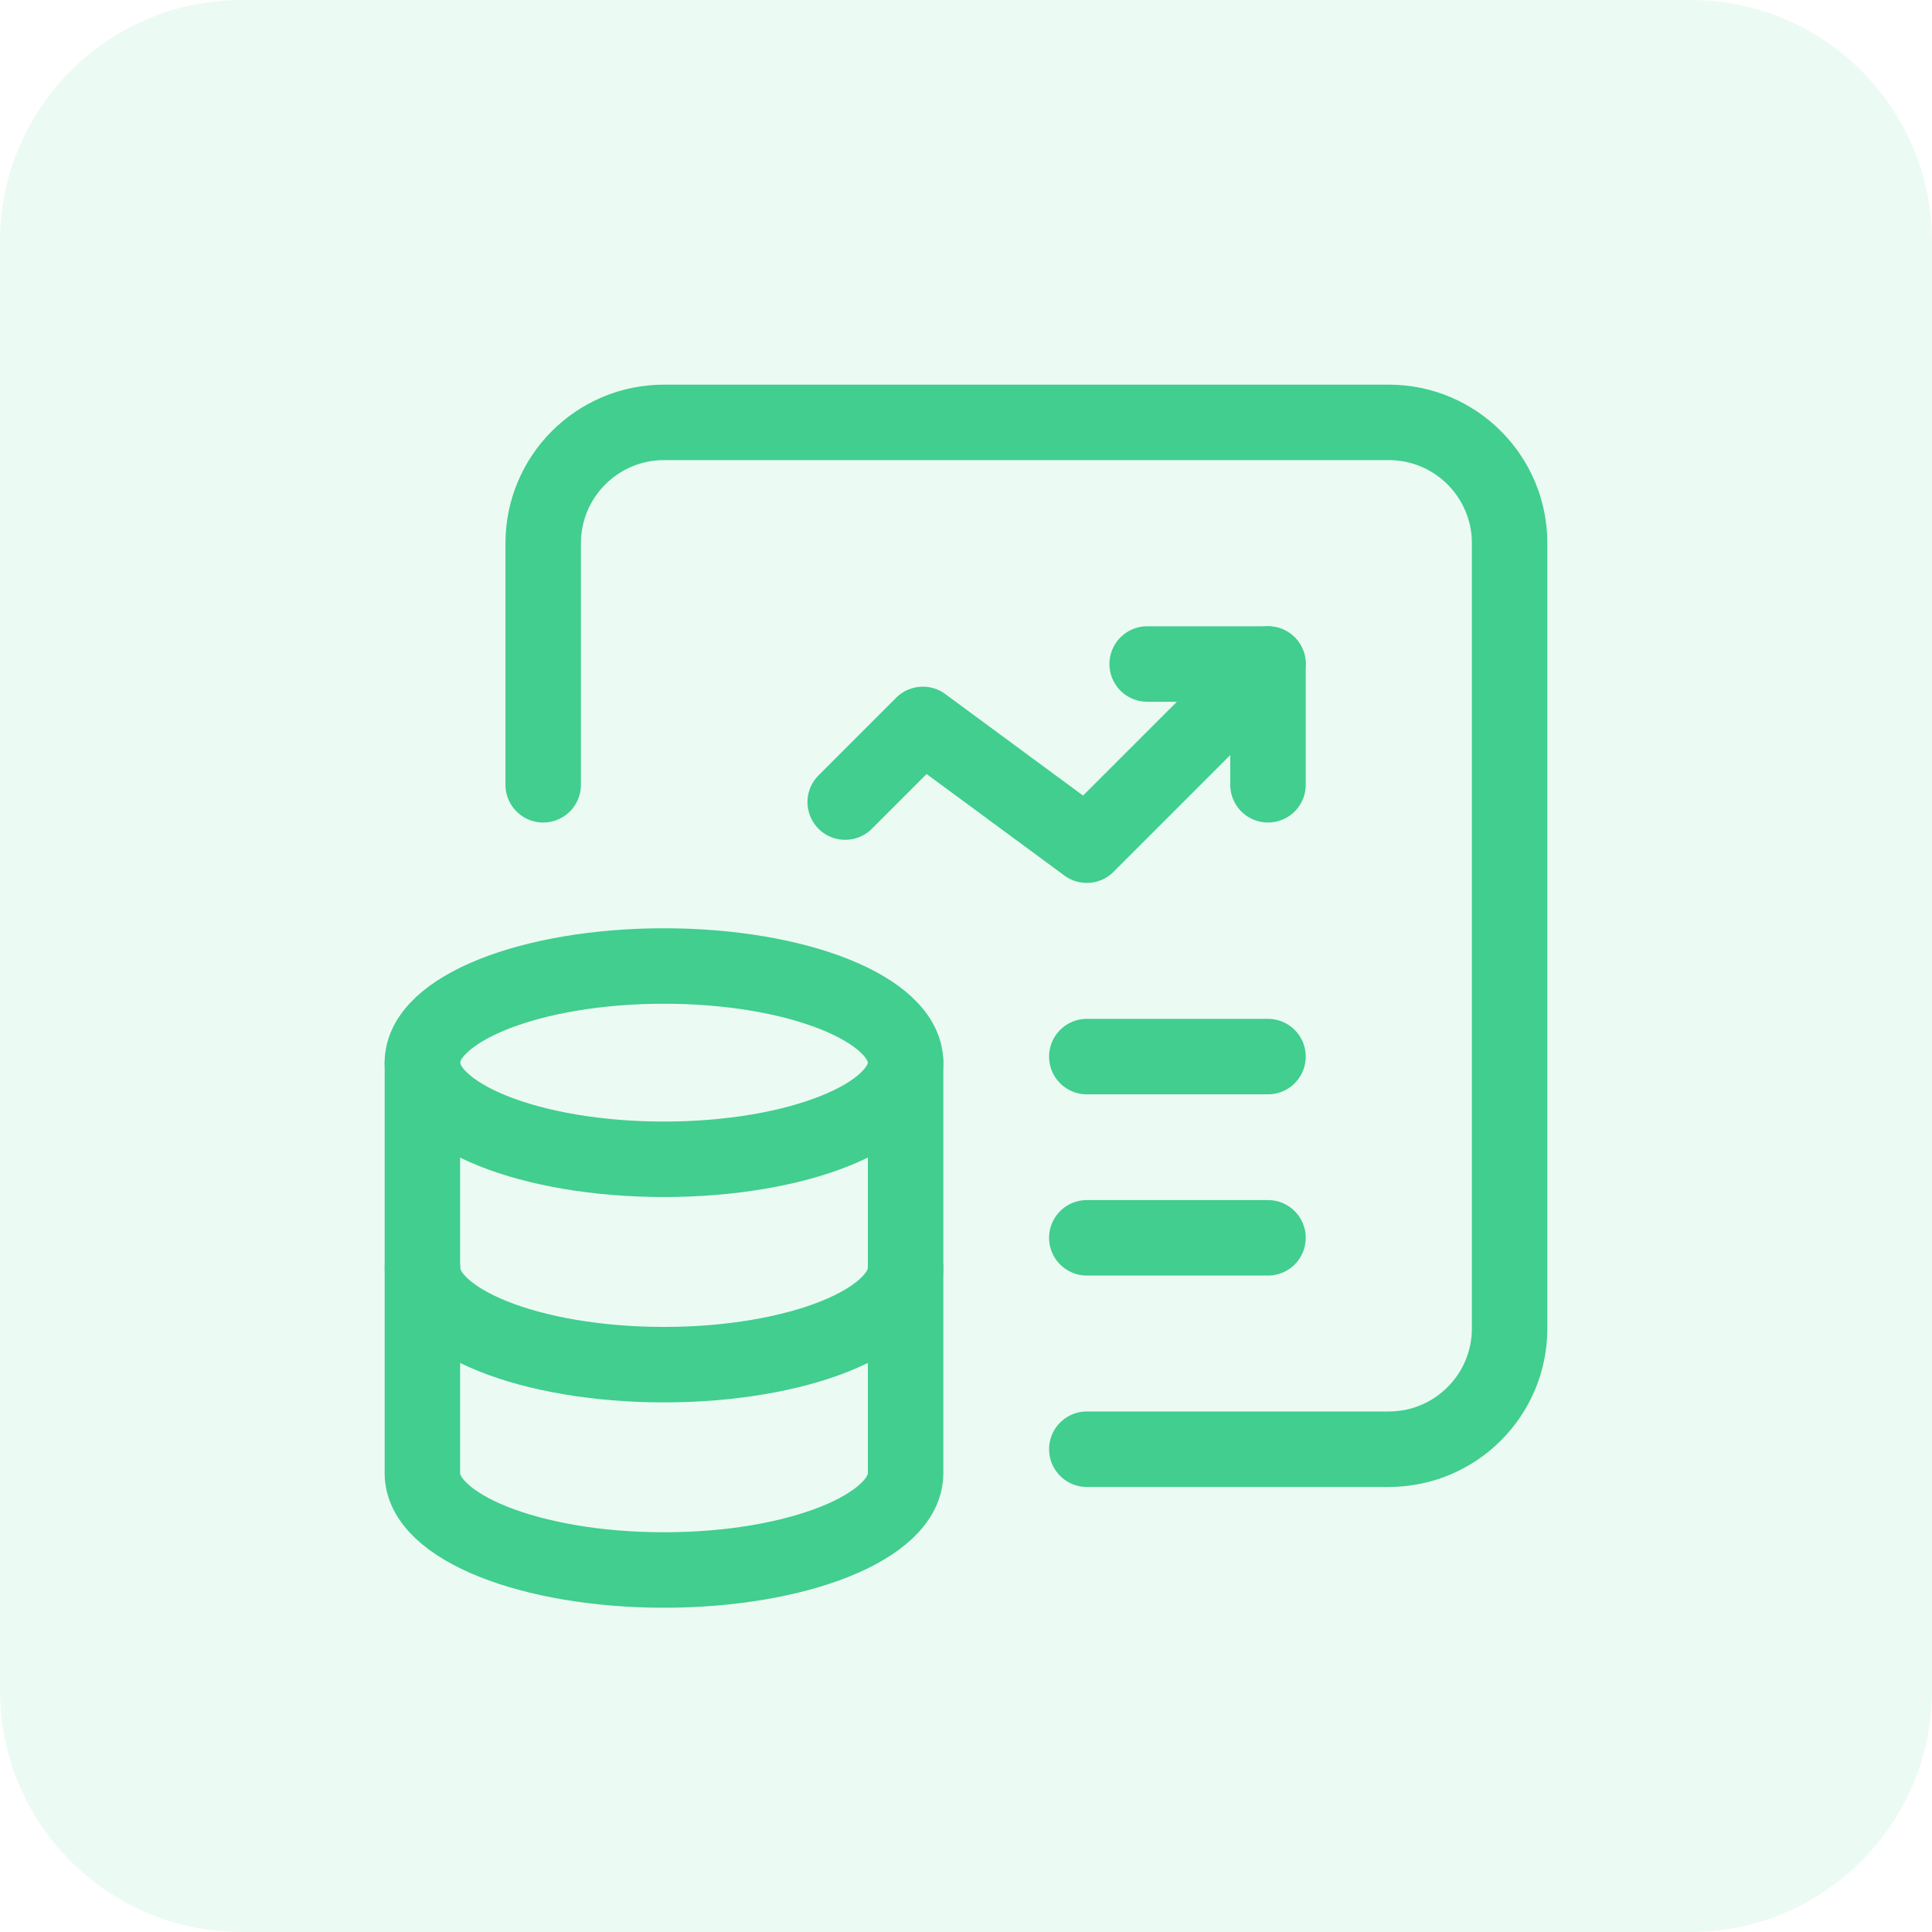
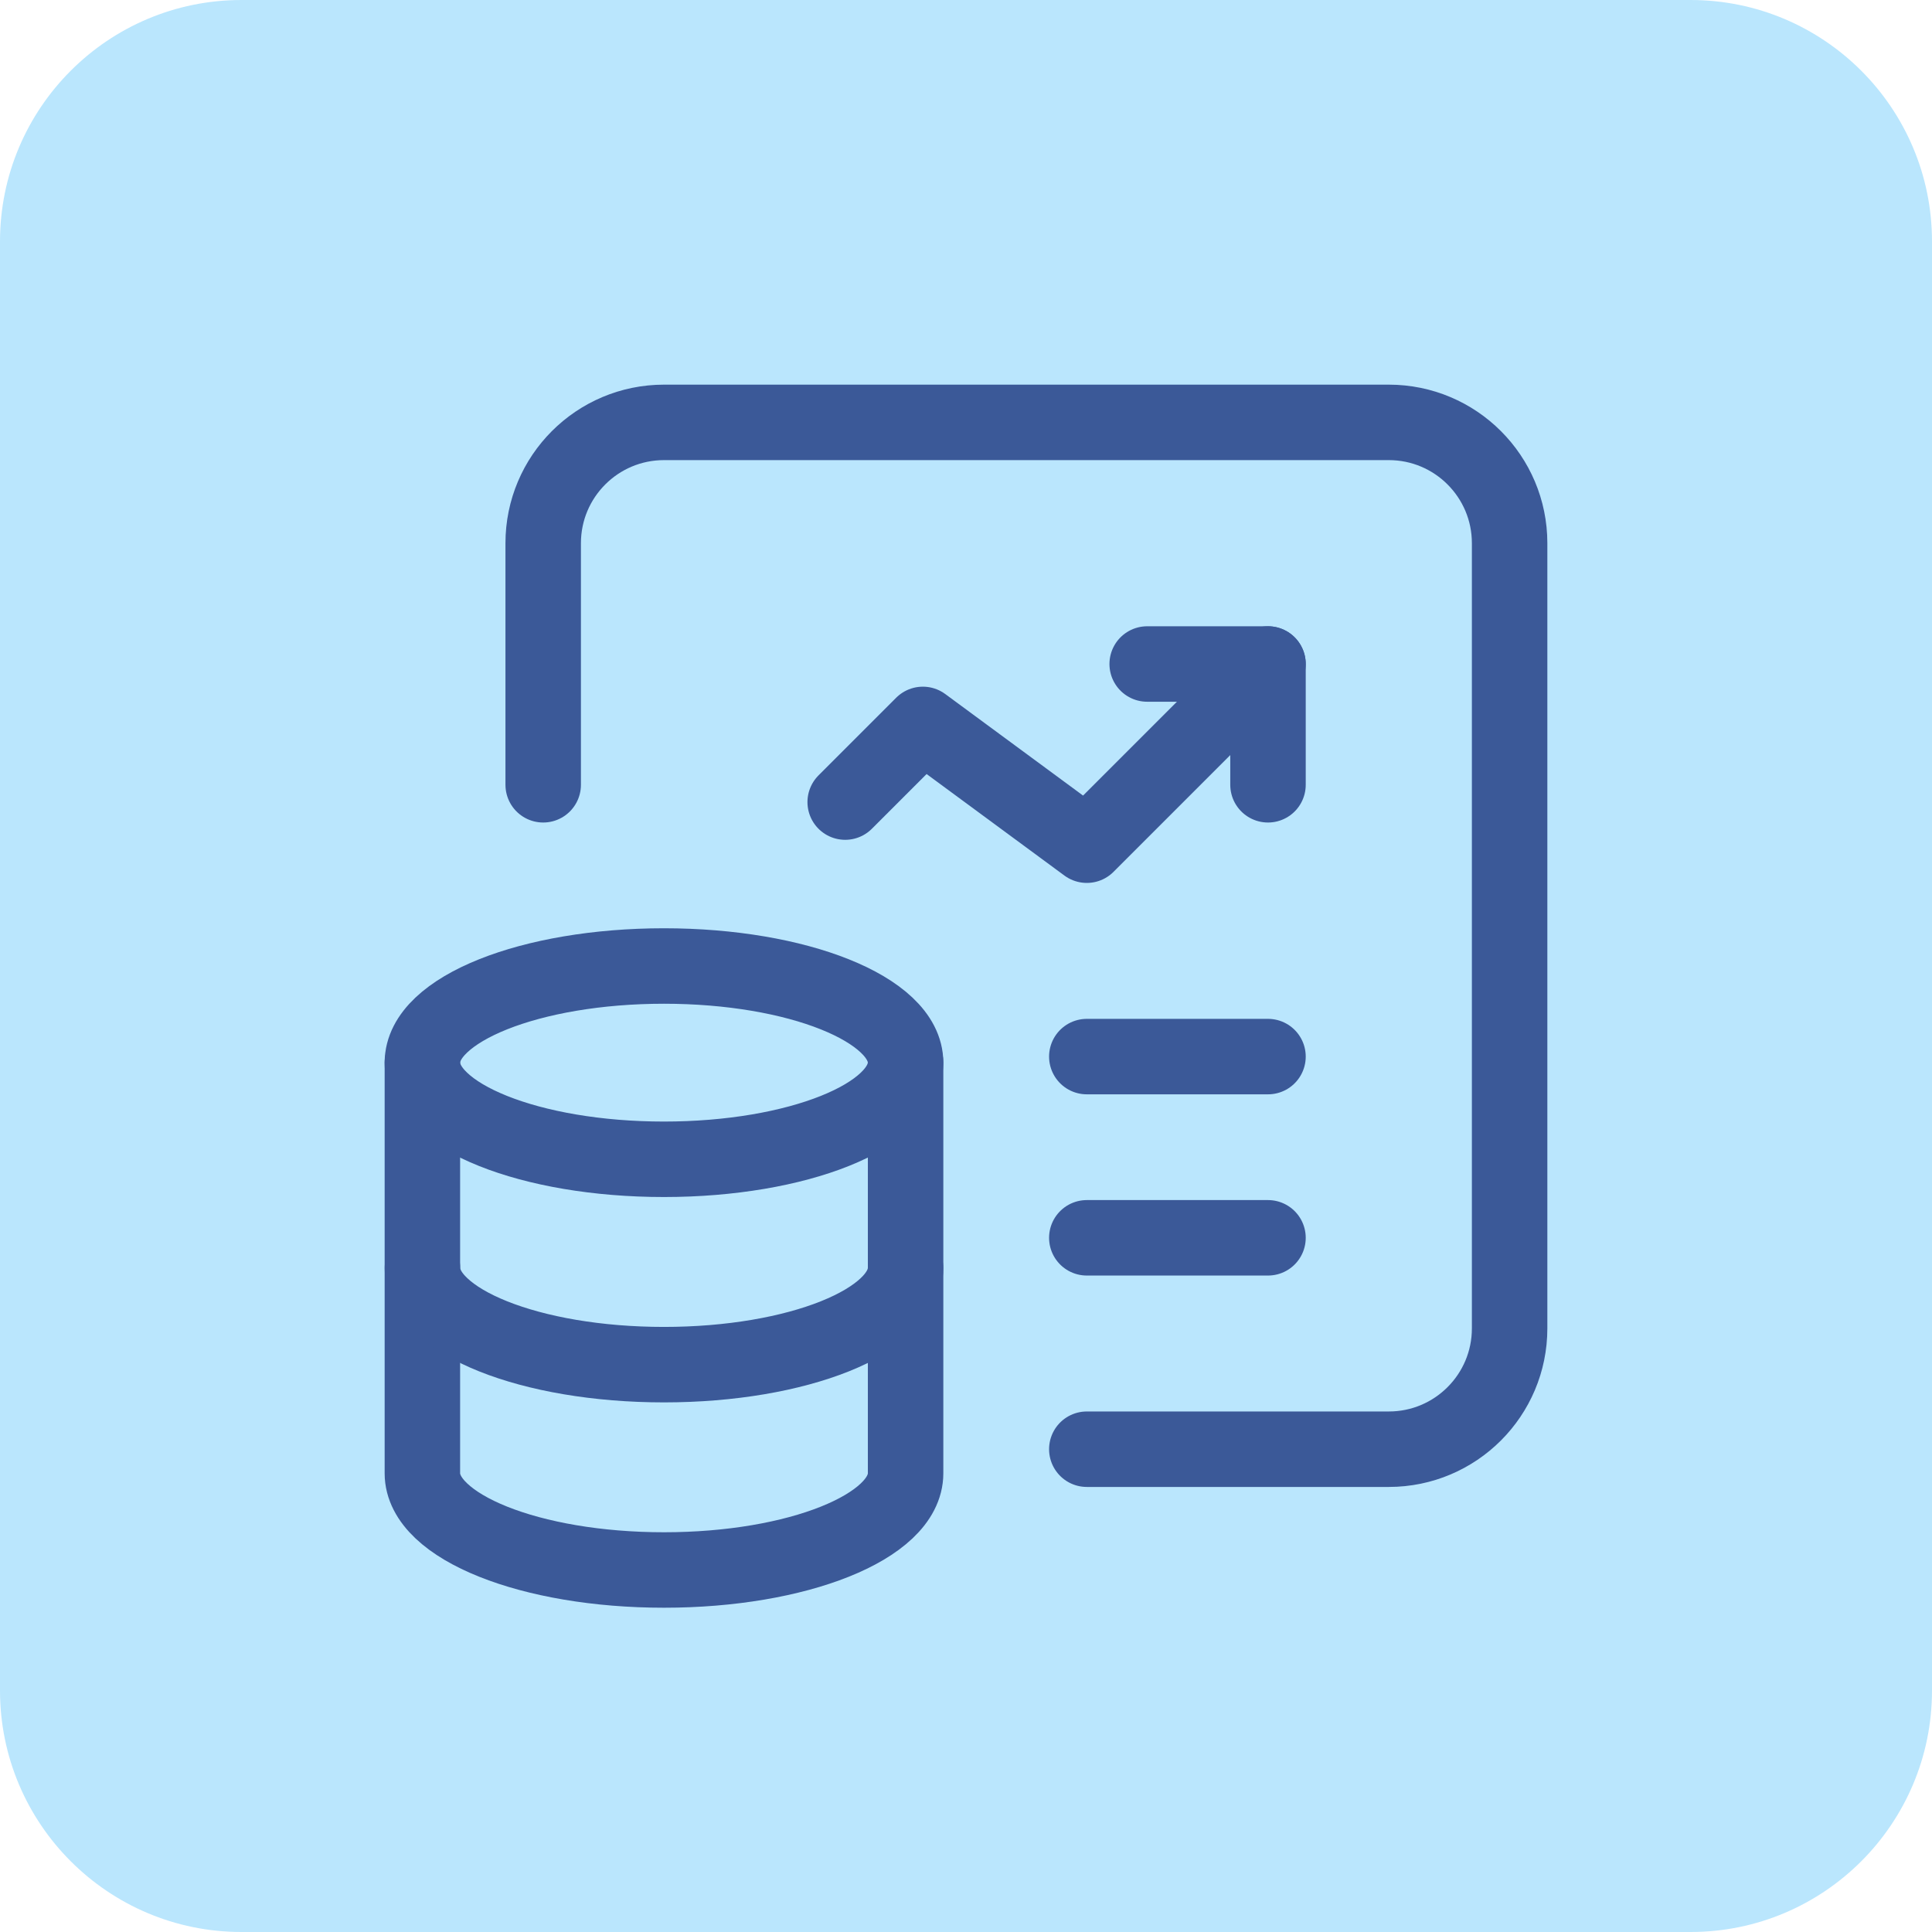
<svg xmlns="http://www.w3.org/2000/svg" width="64" height="64" viewBox="0 0 64 64" fill="none">
-   <rect width="64" height="64" rx="8" fill="#ECFAF4" />
-   <path d="M42.004 25.997V21.996H38.002" stroke="#41CE8E" stroke-width="2.5" stroke-linecap="round" stroke-linejoin="round" />
-   <path d="M27.998 26.57L30.571 23.997L36.002 27.998L42.004 21.996" stroke="#41CE8E" stroke-width="2.5" stroke-linecap="round" stroke-linejoin="round" />
-   <path d="M36.002 35.001L42.004 35.001" stroke="#41CE8E" stroke-width="2.5" stroke-linecap="round" stroke-linejoin="round" />
-   <path d="M36.002 41.004L42.004 41.004" stroke="#41CE8E" stroke-width="2.5" stroke-linecap="round" stroke-linejoin="round" />
-   <path d="M13.992 35.201V48.807C13.995 50.575 17.576 52.008 21.996 52.008C26.416 52.008 29.997 50.575 29.999 48.807V35.201" stroke="#41CE8E" stroke-width="2.5" stroke-linecap="round" stroke-linejoin="round" />
-   <path d="M29.997 35.201C29.997 36.969 26.414 38.403 21.994 38.403C17.573 38.403 13.992 36.969 13.992 35.201C13.992 33.431 17.578 32 21.996 32C26.414 32 29.997 33.434 29.999 35.201" stroke="#41CE8E" stroke-width="2.5" stroke-linecap="round" stroke-linejoin="round" />
-   <path d="M13.994 42.004C13.994 43.772 17.575 45.206 21.995 45.206C26.415 45.206 29.998 43.772 29.998 42.004" stroke="#41CE8E" stroke-width="2.5" stroke-linecap="round" stroke-linejoin="round" />
-   <path d="M17.994 25.997V17.994C17.994 15.784 19.786 13.992 21.996 13.992H46.006C48.216 13.992 50.008 15.784 50.008 17.994V44.005C50.008 46.215 48.216 48.007 46.006 48.007H36.002" stroke="#41CE8E" stroke-width="2.5" stroke-linecap="round" stroke-linejoin="round" />
+   <rect width="64" height="64" rx="8" fill="#bae6fd" />
+   <path d="M42.004 25.997V21.996H38.002" stroke="#3b5998" stroke-width="2.5" stroke-linecap="round" stroke-linejoin="round" />
+   <path d="M27.998 26.57L30.571 23.997L36.002 27.998L42.004 21.996" stroke="#3b5998" stroke-width="2.5" stroke-linecap="round" stroke-linejoin="round" />
+   <path d="M36.002 35.001L42.004 35.001" stroke="#3b5998" stroke-width="2.5" stroke-linecap="round" stroke-linejoin="round" />
+   <path d="M36.002 41.004L42.004 41.004" stroke="#3b5998" stroke-width="2.5" stroke-linecap="round" stroke-linejoin="round" />
+   <path d="M13.992 35.201V48.807C13.995 50.575 17.576 52.008 21.996 52.008C26.416 52.008 29.997 50.575 29.999 48.807V35.201" stroke="#3b5998" stroke-width="2.5" stroke-linecap="round" stroke-linejoin="round" />
+   <path d="M29.997 35.201C29.997 36.969 26.414 38.403 21.994 38.403C17.573 38.403 13.992 36.969 13.992 35.201C13.992 33.431 17.578 32 21.996 32C26.414 32 29.997 33.434 29.999 35.201" stroke="#3b5998" stroke-width="2.5" stroke-linecap="round" stroke-linejoin="round" />
+   <path d="M13.994 42.004C13.994 43.772 17.575 45.206 21.995 45.206C26.415 45.206 29.998 43.772 29.998 42.004" stroke="#3b5998" stroke-width="2.5" stroke-linecap="round" stroke-linejoin="round" />
+   <path d="M17.994 25.997V17.994C17.994 15.784 19.786 13.992 21.996 13.992H46.006C48.216 13.992 50.008 15.784 50.008 17.994V44.005C50.008 46.215 48.216 48.007 46.006 48.007H36.002" stroke="#3b5998" stroke-width="2.5" stroke-linecap="round" stroke-linejoin="round" />
</svg>
